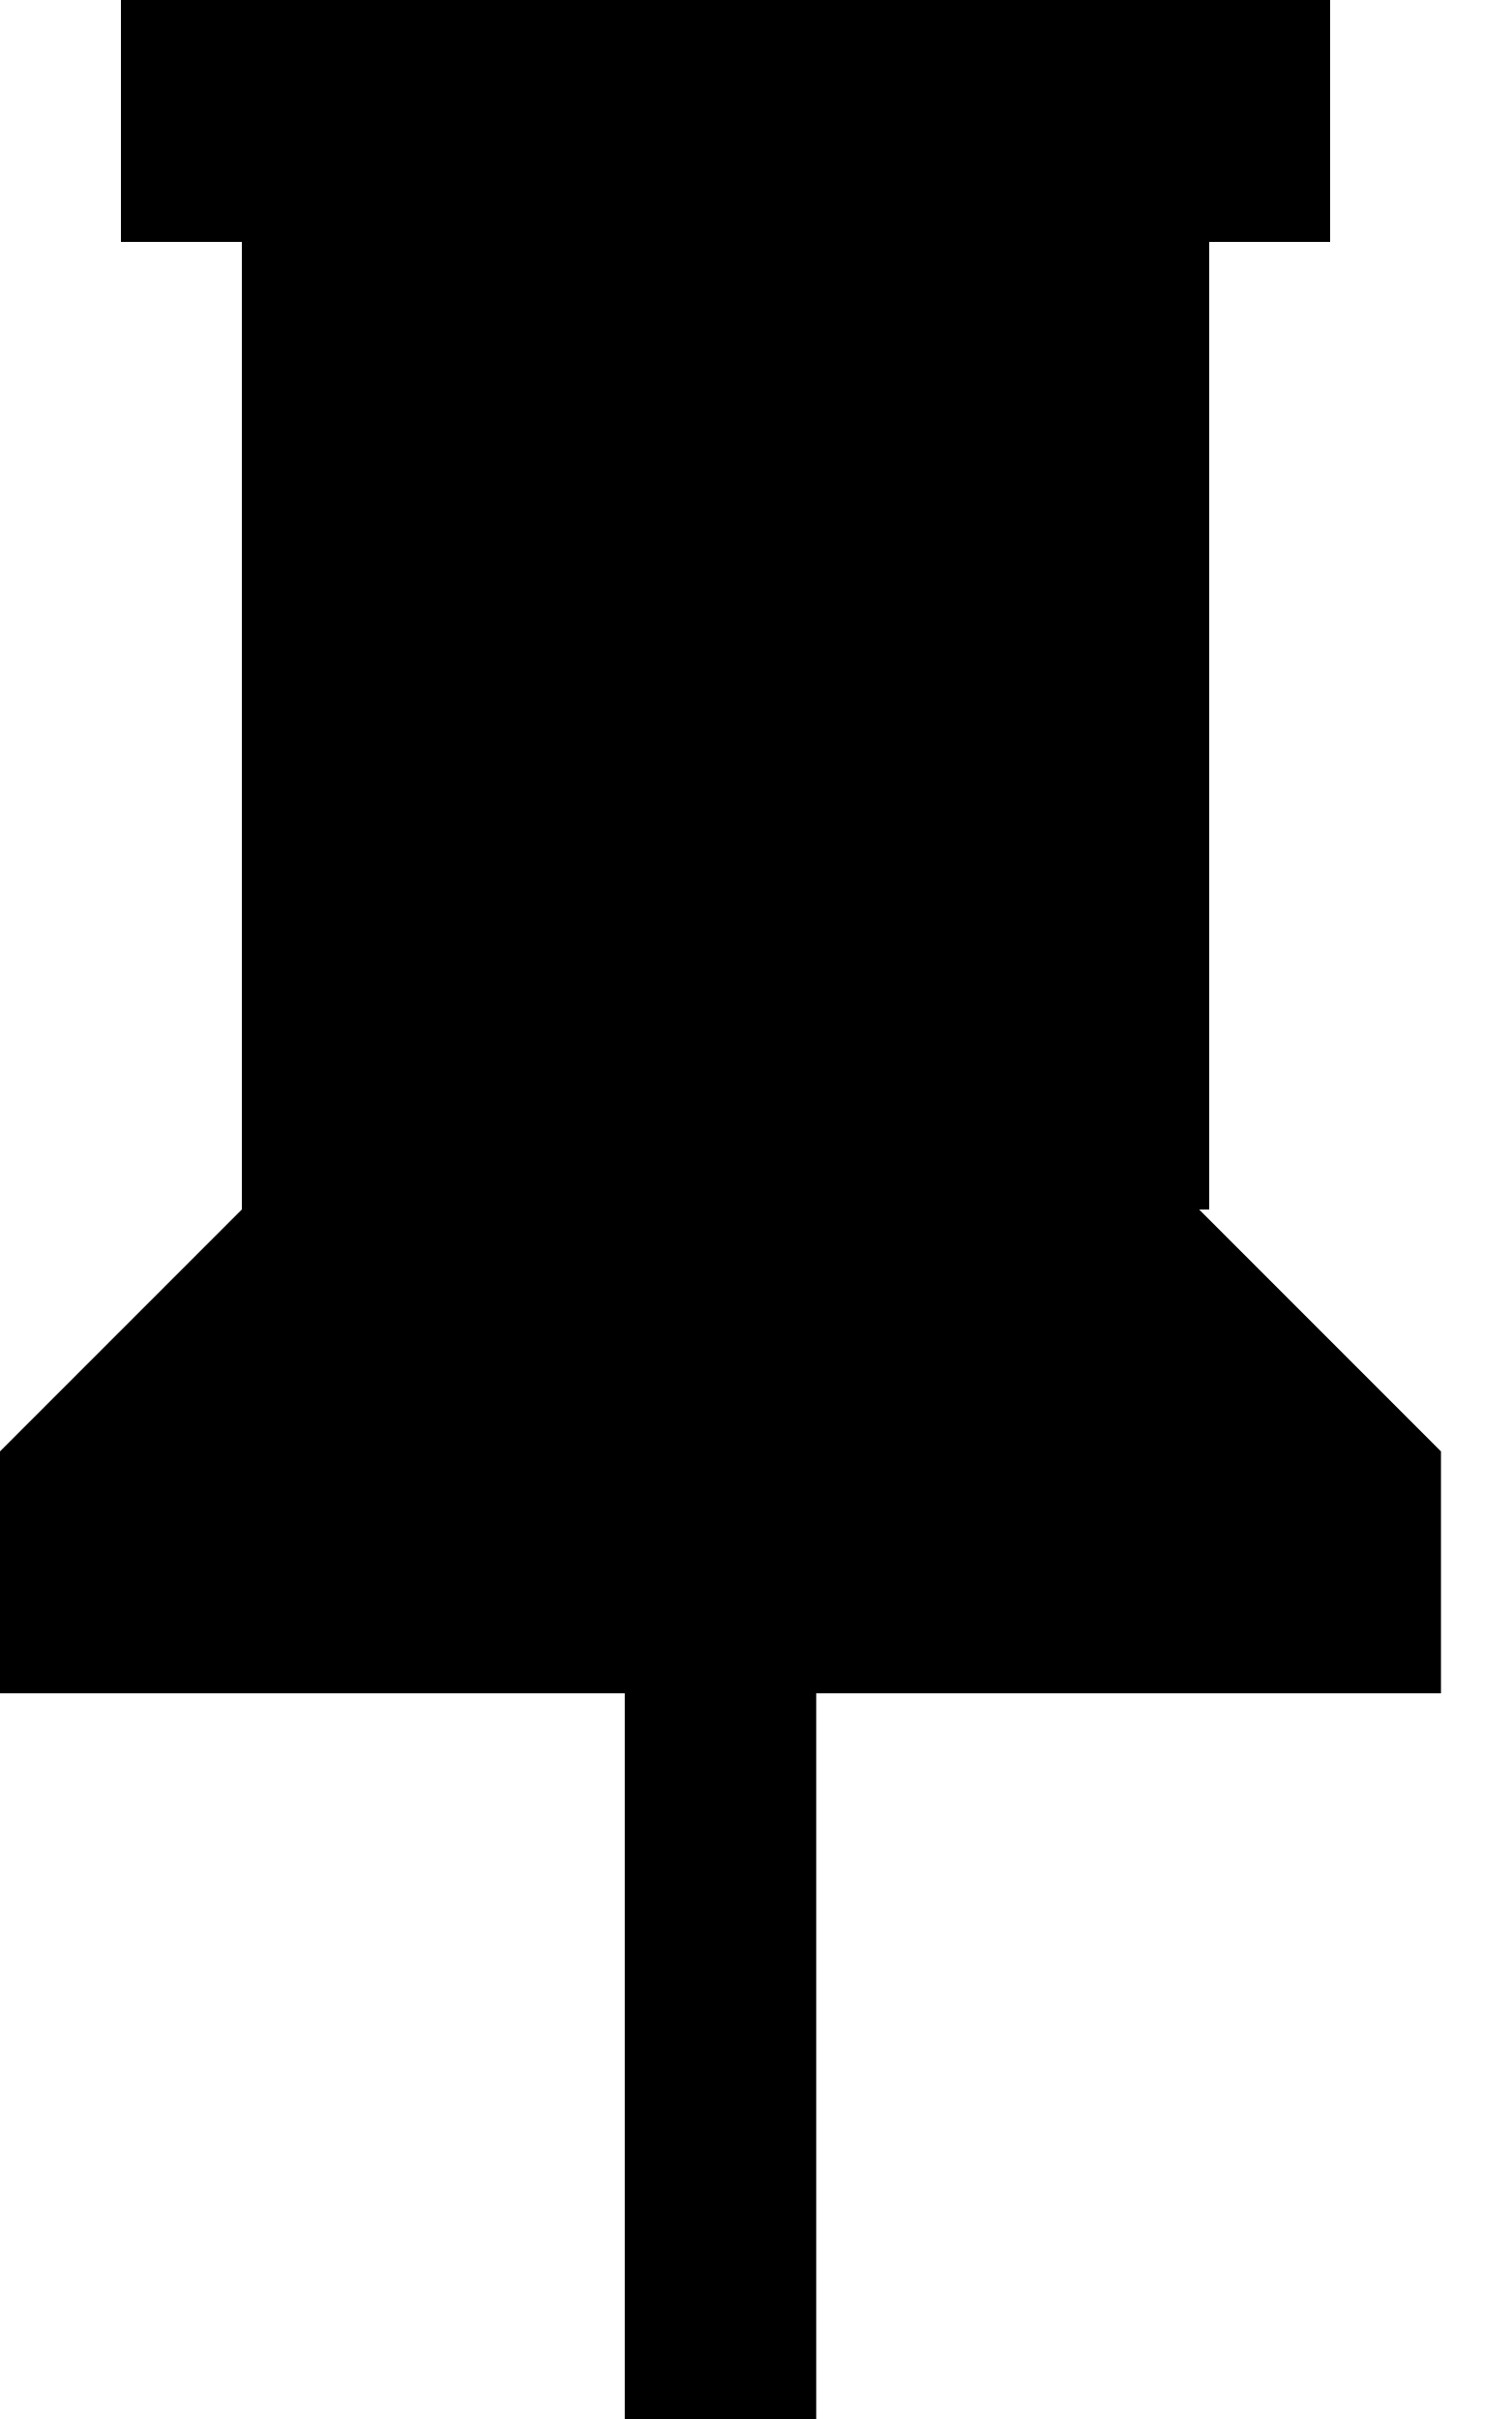
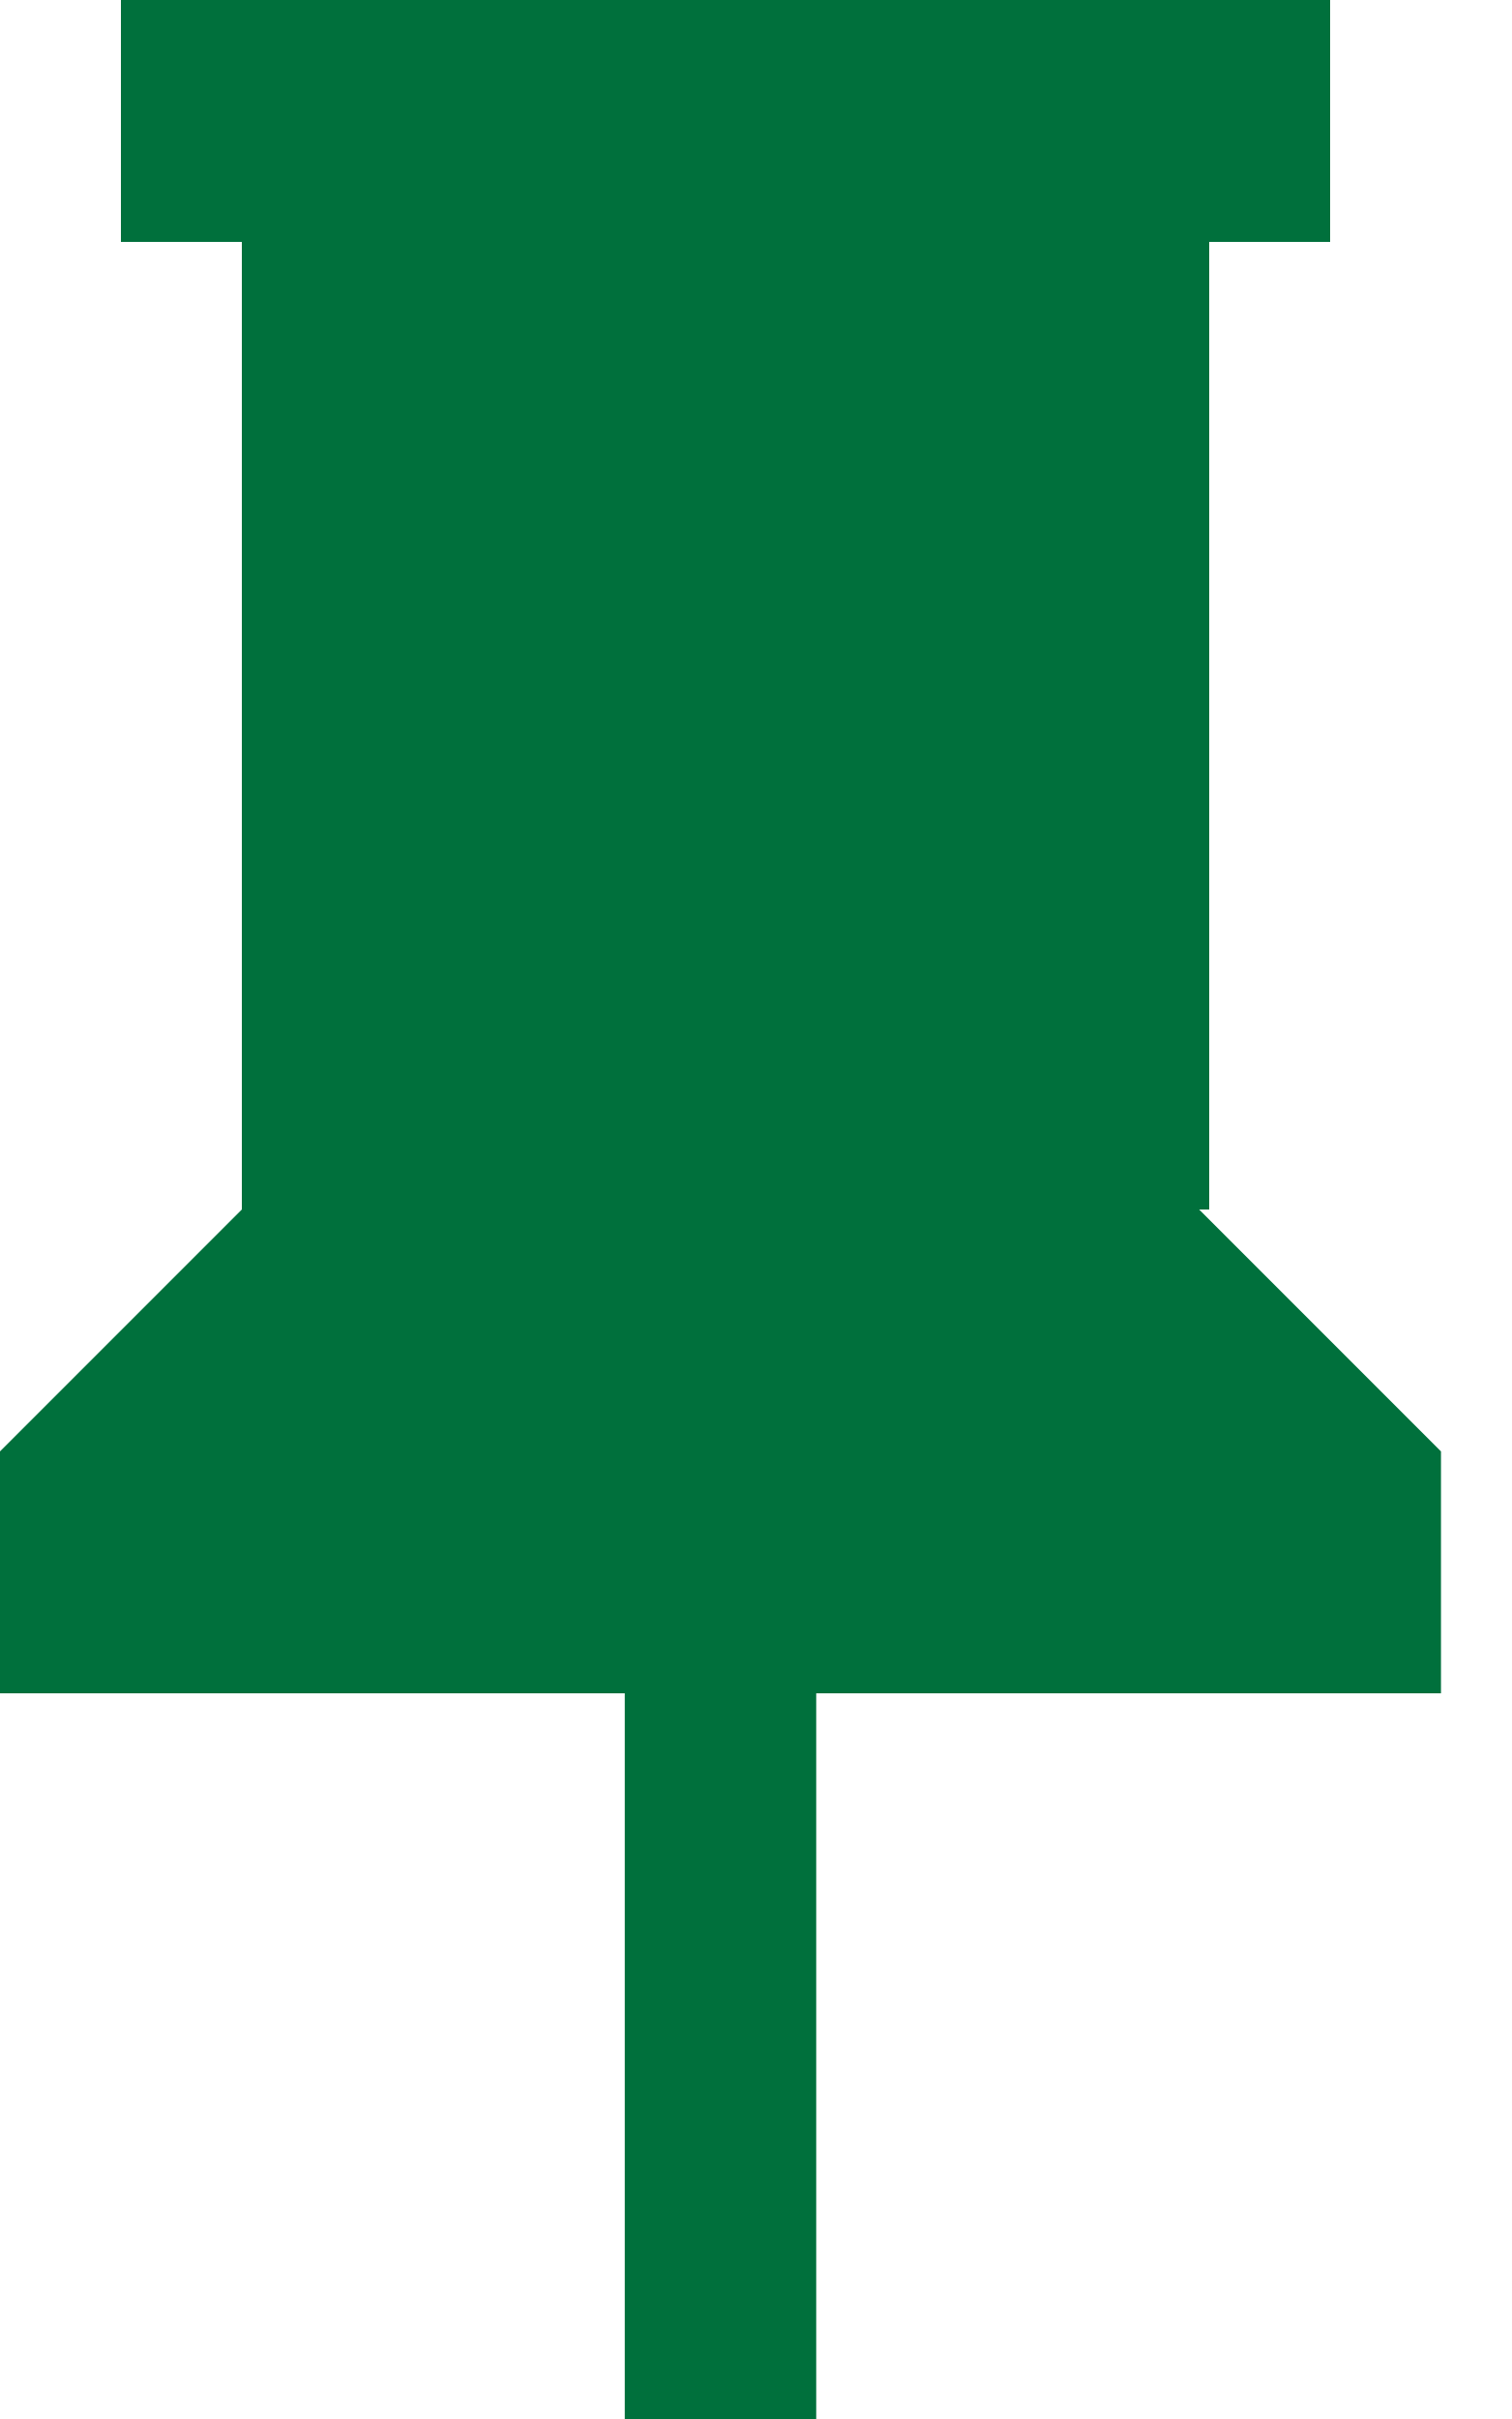
<svg xmlns="http://www.w3.org/2000/svg" id="Layer_1" data-name="Layer 1" version="1.1" viewBox="0 0 15 24">
-   <path class="cls-3" d="M12,12V2.4h1.2V0H1.2v2.4h1.2v9.6l-2.4,2.4v2.4h6.2v7.2h1.9v-7.2h6.2v-2.4l-2.4-2.4Z" fill="currentColor" />
+   <path class="cls-3" d="M12,12V2.4h1.2V0H1.2v2.4h1.2v9.6l-2.4,2.4v2.4h6.2v7.2h1.9v-7.2h6.2v-2.4l-2.4-2.4Z" fill="#00703C" />
</svg>
